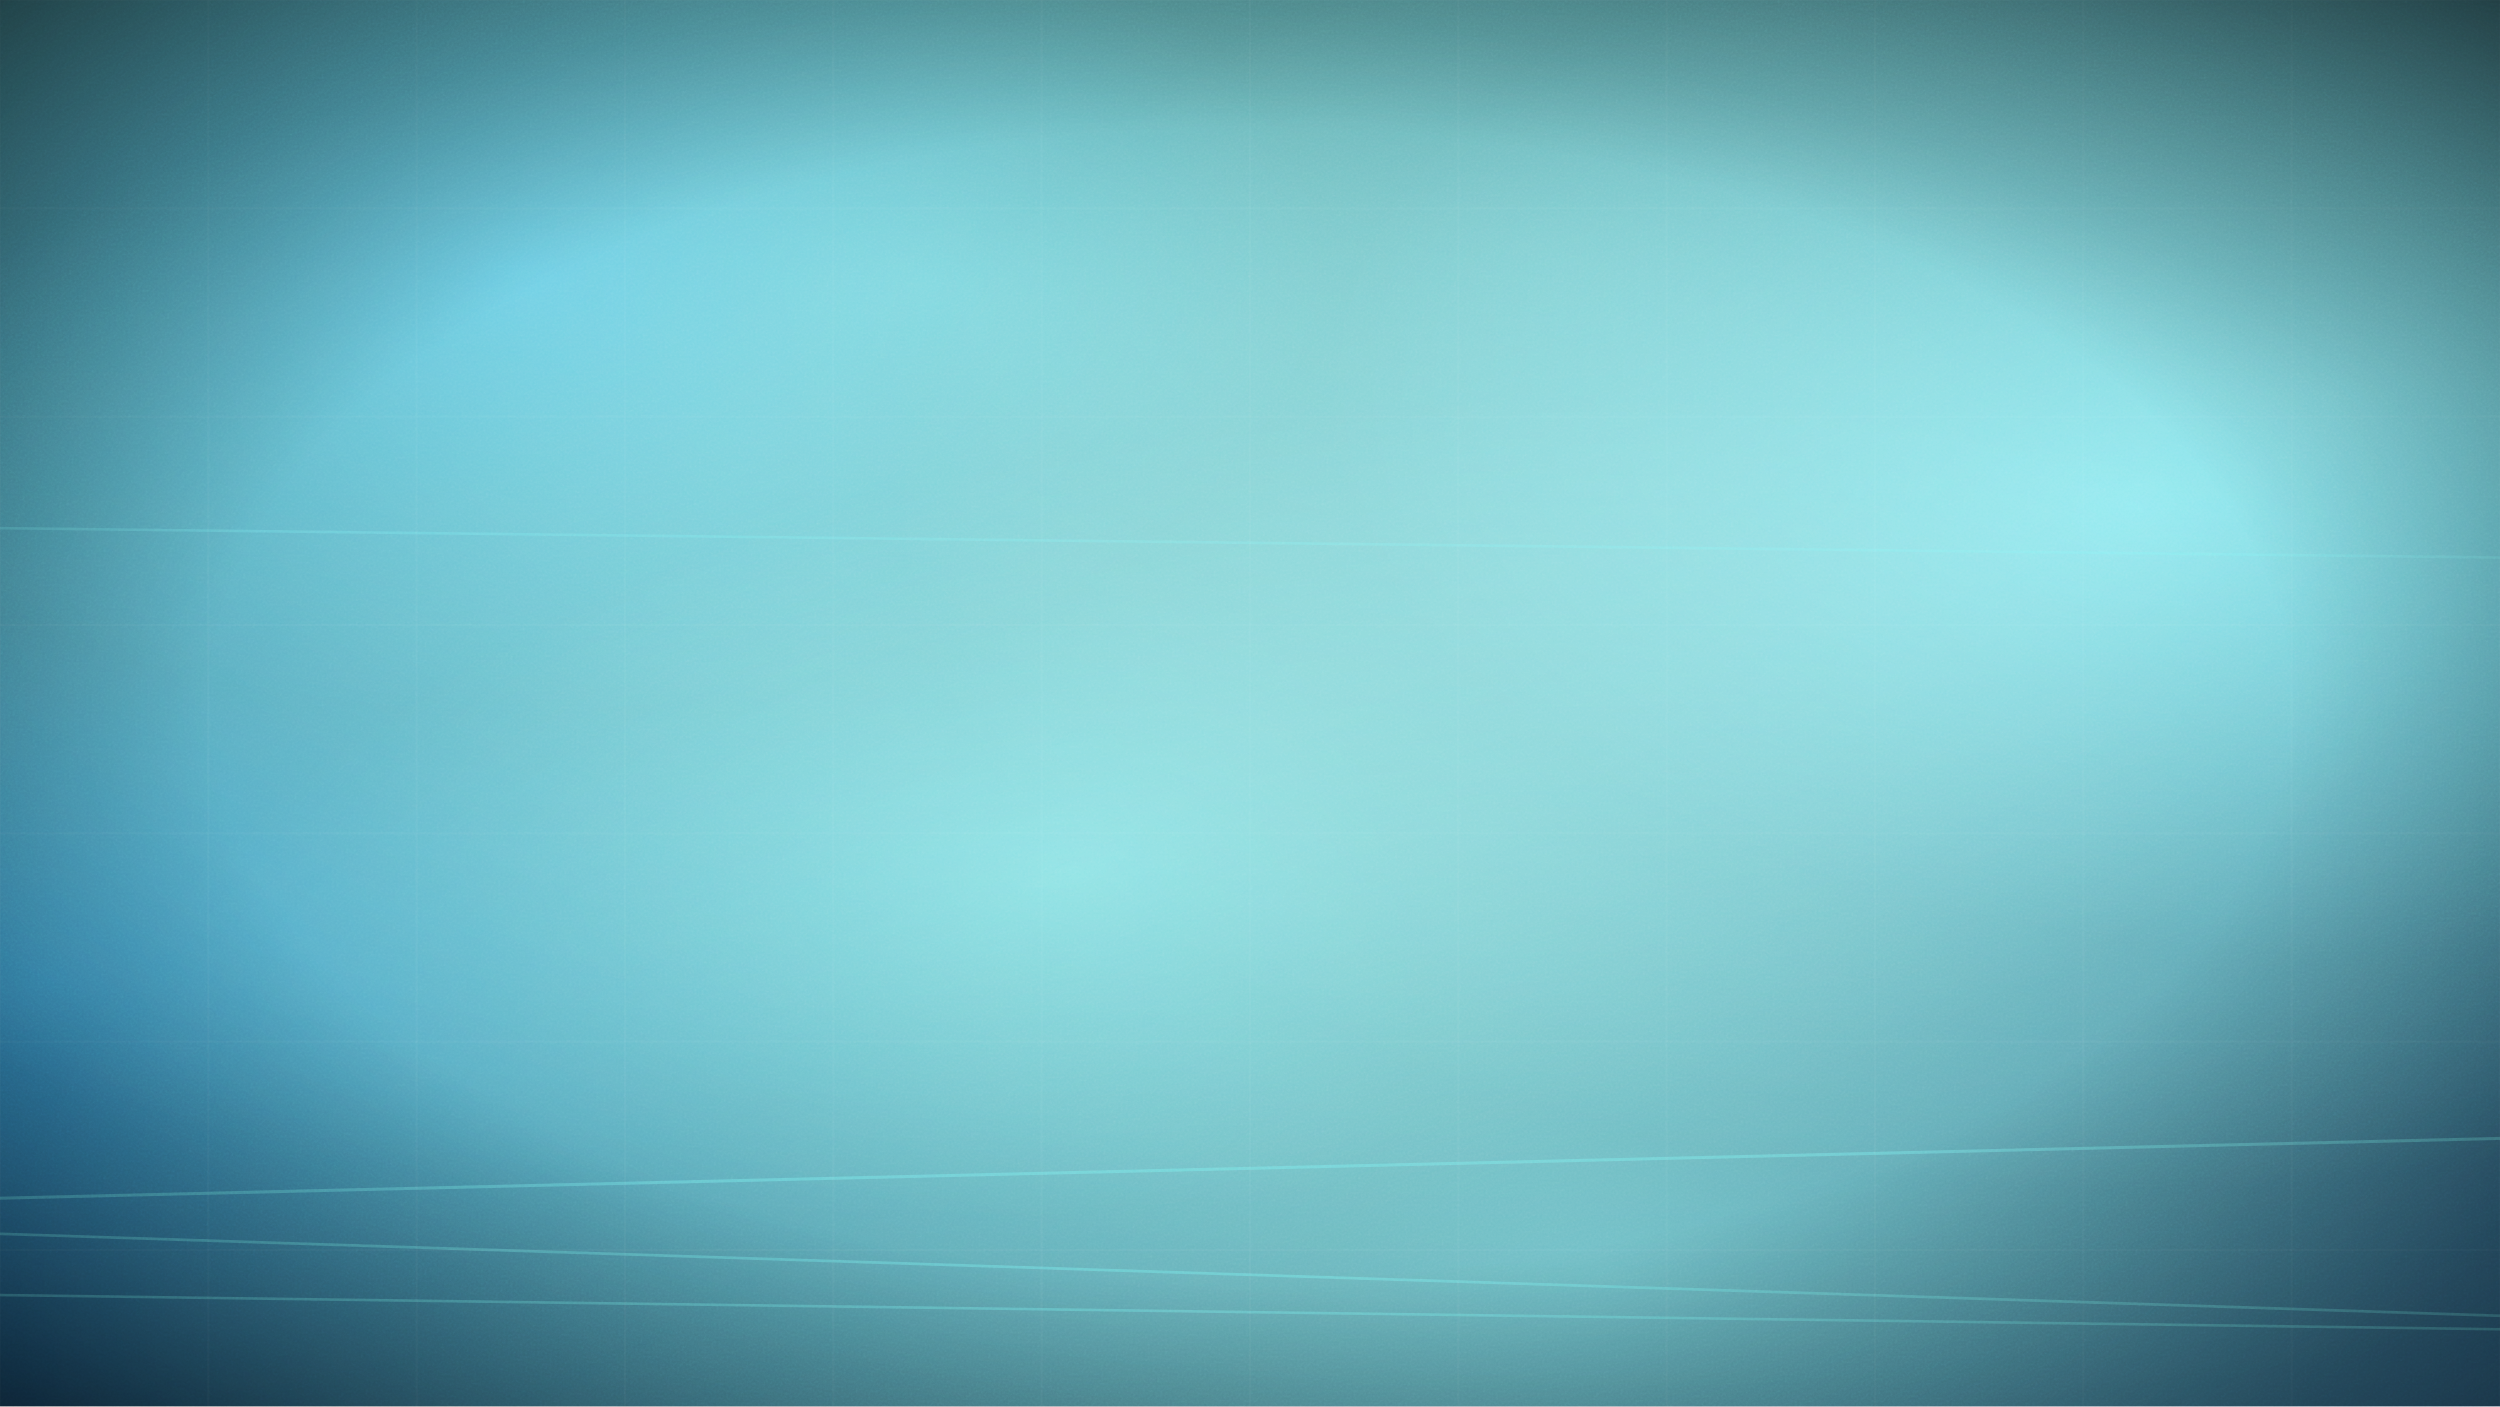
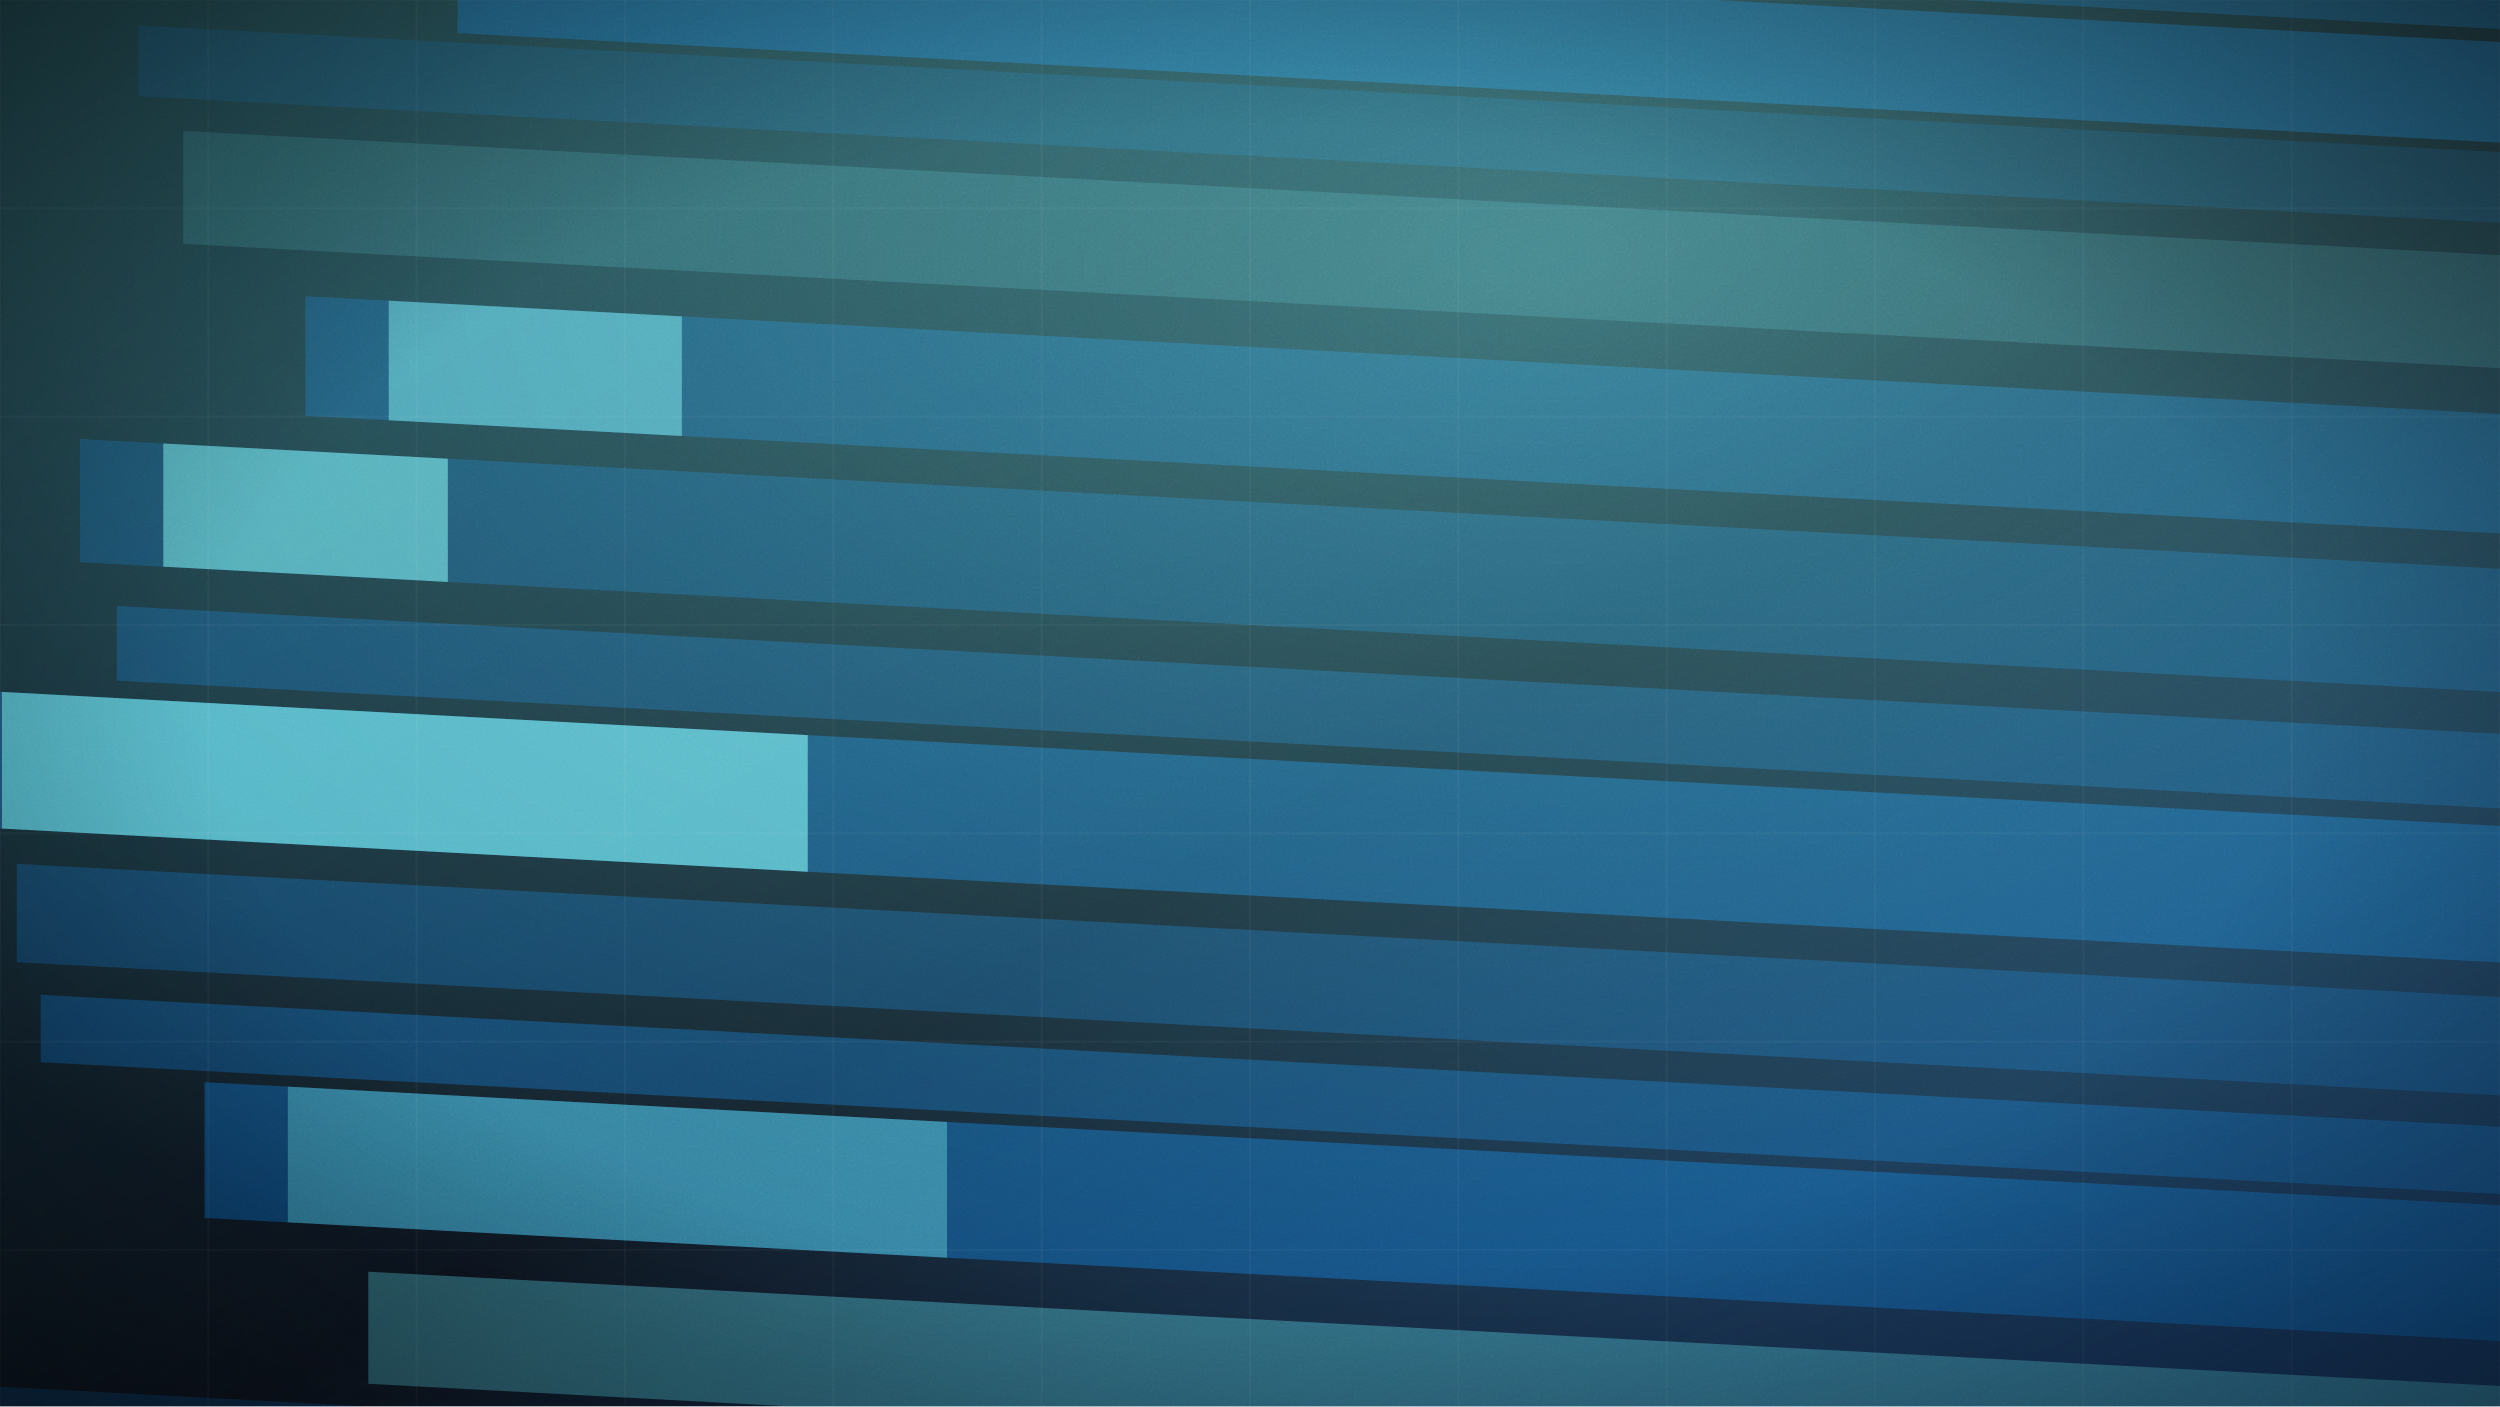
<svg xmlns="http://www.w3.org/2000/svg" viewBox="0 0 1200 675" width="1200" height="675" role="img" aria-label="Abstract cover illustration">
  <defs>
    <linearGradient id="bg" x1="0" y1="0" x2="1" y2="1">
      <stop offset="0" stop-color="#193d47" />
      <stop offset="0.55" stop-color="#0e1622" />
      <stop offset="1" stop-color="#193e6c" />
    </linearGradient>
    <radialGradient id="core" cx="0.4" cy="0.35" r="0.75">
      <stop offset="0" stop-color="#7cf8f5" stop-opacity="0.95" />
      <stop offset="0.5" stop-color="#62e7f9" stop-opacity="0.55" />
      <stop offset="1" stop-color="#0f6ec1" stop-opacity="0" />
    </radialGradient>
    <radialGradient id="halo" cx="0.62" cy="0.18" r="0.85">
      <stop offset="0" stop-color="#7cf8f5" stop-opacity="0.4" />
      <stop offset="1" stop-color="#7cf8f5" stop-opacity="0" />
    </radialGradient>
    <radialGradient id="vig" cx="0.5" cy="0.5" r="0.75">
      <stop offset="0.55" stop-color="#000000" stop-opacity="0" />
      <stop offset="1" stop-color="#000000" stop-opacity="0.55" />
    </radialGradient>
    <filter id="grain" x="0" y="0" width="100%" height="100%">
      <feTurbulence type="fractalNoise" baseFrequency="0.85" numOctaves="3" stitchTiles="stitch" result="t" />
      <feColorMatrix type="saturate" values="0" in="t" result="g" />
    </filter>
    <clipPath id="frame">
      <rect x="0" y="0" width="1200" height="675" />
    </clipPath>
  </defs>
  <rect width="1200" height="675" fill="url(#bg)" />
  <g clip-path="url(#frame)">
-     <defs>
-       <radialGradient id="m0" cx="0.43" cy="0.62" r="0.62">
-         <stop offset="0" stop-color="#7cf8f5" stop-opacity="0.76" />
-         <stop offset="1" stop-color="#7cf8f5" stop-opacity="0" />
-       </radialGradient>
-       <radialGradient id="m1" cx="0.85" cy="0.36" r="0.49">
-         <stop offset="0" stop-color="#62e7f9" stop-opacity="0.81" />
-         <stop offset="1" stop-color="#62e7f9" stop-opacity="0" />
-       </radialGradient>
-       <radialGradient id="m2" cx="0.02" cy="0.7" r="0.55">
-         <stop offset="0" stop-color="#0f6ec1" stop-opacity="0.82" />
-         <stop offset="1" stop-color="#0f6ec1" stop-opacity="0" />
-       </radialGradient>
-       <radialGradient id="m3" cx="0.37" cy="0.2" r="0.67">
-         <stop offset="0" stop-color="#7cf8f5" stop-opacity="0.63" />
-         <stop offset="1" stop-color="#7cf8f5" stop-opacity="0" />
-       </radialGradient>
-       <radialGradient id="m4" cx="0.93" cy="0.28" r="0.4">
-         <stop offset="0" stop-color="#62e7f9" stop-opacity="0.54" />
-         <stop offset="1" stop-color="#62e7f9" stop-opacity="0" />
-       </radialGradient>
-       <radialGradient id="m5" cx="0.21" cy="0.19" r="0.32">
-         <stop offset="0" stop-color="#0f6ec1" stop-opacity="0.85" />
-         <stop offset="1" stop-color="#0f6ec1" stop-opacity="0" />
-       </radialGradient>
-       <radialGradient id="m6" cx="0.64" cy="0.91" r="0.63">
-         <stop offset="0" stop-color="#7cf8f5" stop-opacity="0.56" />
-         <stop offset="1" stop-color="#7cf8f5" stop-opacity="0" />
-       </radialGradient>
-     </defs>
-     <rect width="1200" height="675" fill="url(#m0)" style="mix-blend-mode:screen" />
-     <rect width="1200" height="675" fill="url(#m1)" style="mix-blend-mode:screen" />
-     <rect width="1200" height="675" fill="url(#m2)" style="mix-blend-mode:screen" />
-     <rect width="1200" height="675" fill="url(#m3)" style="mix-blend-mode:screen" />
-     <rect width="1200" height="675" fill="url(#m4)" style="mix-blend-mode:screen" />
-     <rect width="1200" height="675" fill="url(#m5)" style="mix-blend-mode:screen" />
-     <rect width="1200" height="675" fill="url(#m6)" style="mix-blend-mode:screen" />
-     <line x1="0" y1="253.52" x2="1200" y2="267.62" stroke="#7cf8f5" stroke-opacity="0.24" stroke-width="1.24" />
-     <line x1="0" y1="621.62" x2="1200" y2="638.05" stroke="#7cf8f5" stroke-opacity="0.35" stroke-width="1.25" />
-     <line x1="0" y1="575.14" x2="1200" y2="546.43" stroke="#7cf8f5" stroke-opacity="0.35" stroke-width="1.45" />
-     <line x1="0" y1="592.24" x2="1200" y2="631.58" stroke="#7cf8f5" stroke-opacity="0.35" stroke-width="1.3" />
+     <g transform="skewY(3.07)">
+       <rect x="73.39" y="-101.25" width="1166.61" height="50.83" fill="#0f6ec1" fill-opacity="0.45" />
+       <rect x="219.67" y="-44.16" width="1228.07" height="48.26" fill="#0f6ec1" fill-opacity="0.54" />
+       <rect x="66.42" y="8.65" width="1258.72" height="33.95" fill="#0f6ec1" fill-opacity="0.24" />
+       <rect x="87.96" y="58.14" width="1152.04" height="54.19" fill="#62e7f9" fill-opacity="0.16" />
+       <rect x="146.59" y="134.33" width="1093.41" height="57.39" fill="#0f6ec1" fill-opacity="0.38" />
+       <rect x="186.59" y="134.33" width="140.72" height="57.39" fill="#7cf8f5" fill-opacity="0.46" />
+       <rect x="38.39" y="208.67" width="1264.32" height="59.14" fill="#0f6ec1" fill-opacity="0.33" />
+       <rect x="78.39" y="208.67" width="136.57" height="59.14" fill="#7cf8f5" fill-opacity="0.54" />
+       <rect x="56.07" y="287.88" width="1260.79" height="35.81" fill="#0f6ec1" fill-opacity="0.35" />
+       <rect x="-39.1" y="332.08" width="1279.82" height="65.58" fill="#0f6ec1" fill-opacity="0.49" />
+       <rect x="0.9" y="332.08" width="386.82" height="65.58" fill="#7cf8f5" fill-opacity="0.59" />
+       <rect x="8.07" y="414.22" width="1270.39" height="47.2" fill="#0f6ec1" fill-opacity="0.35" />
+       <rect x="19.52" y="476.47" width="1268.1" height="32.34" fill="#0f6ec1" fill-opacity="0.41" />
+       <rect x="98.17" y="514.18" width="1252.37" height="65.14" fill="#0f6ec1" fill-opacity="0.5" />
+       <rect x="138.17" y="514.18" width="316.4" height="65.14" fill="#7cf8f5" fill-opacity="0.33" />
+       <rect x="176.78" y="600.95" width="1236.64" height="53.79" fill="#62e7f9" fill-opacity="0.36" />
+       <rect x="-23.88" y="665.63" width="1276.78" height="11.55" fill="#0f6ec1" fill-opacity="0.27" />
+       <rect x="2.36" y="693.45" width="1237.64" height="13.18" fill="#0f6ec1" fill-opacity="0.26" />
+       <rect x="57.3" y="732.49" width="1260.54" height="20.57" fill="#0f6ec1" fill-opacity="0.42" />
+     </g>
  </g>
  <rect width="1200" height="675" fill="url(#halo)" style="mix-blend-mode:screen" />
  <g clip-path="url(#frame)">
    <line x1="0" y1="0" x2="0" y2="675" stroke="#ffffff" stroke-opacity="0.035" stroke-width="1" />
    <line x1="100" y1="0" x2="100" y2="675" stroke="#ffffff" stroke-opacity="0.035" stroke-width="1" />
    <line x1="200" y1="0" x2="200" y2="675" stroke="#ffffff" stroke-opacity="0.035" stroke-width="1" />
    <line x1="300" y1="0" x2="300" y2="675" stroke="#ffffff" stroke-opacity="0.035" stroke-width="1" />
    <line x1="400" y1="0" x2="400" y2="675" stroke="#ffffff" stroke-opacity="0.035" stroke-width="1" />
    <line x1="500" y1="0" x2="500" y2="675" stroke="#ffffff" stroke-opacity="0.035" stroke-width="1" />
    <line x1="600" y1="0" x2="600" y2="675" stroke="#ffffff" stroke-opacity="0.035" stroke-width="1" />
    <line x1="700" y1="0" x2="700" y2="675" stroke="#ffffff" stroke-opacity="0.035" stroke-width="1" />
    <line x1="800" y1="0" x2="800" y2="675" stroke="#ffffff" stroke-opacity="0.035" stroke-width="1" />
    <line x1="900" y1="0" x2="900" y2="675" stroke="#ffffff" stroke-opacity="0.035" stroke-width="1" />
    <line x1="1000" y1="0" x2="1000" y2="675" stroke="#ffffff" stroke-opacity="0.035" stroke-width="1" />
    <line x1="1100" y1="0" x2="1100" y2="675" stroke="#ffffff" stroke-opacity="0.035" stroke-width="1" />
    <line x1="1200" y1="0" x2="1200" y2="675" stroke="#ffffff" stroke-opacity="0.035" stroke-width="1" />
    <line x1="0" y1="0" x2="1200" y2="0" stroke="#ffffff" stroke-opacity="0.035" stroke-width="1" />
    <line x1="0" y1="100" x2="1200" y2="100" stroke="#ffffff" stroke-opacity="0.035" stroke-width="1" />
    <line x1="0" y1="200" x2="1200" y2="200" stroke="#ffffff" stroke-opacity="0.035" stroke-width="1" />
    <line x1="0" y1="300" x2="1200" y2="300" stroke="#ffffff" stroke-opacity="0.035" stroke-width="1" />
    <line x1="0" y1="400" x2="1200" y2="400" stroke="#ffffff" stroke-opacity="0.035" stroke-width="1" />
    <line x1="0" y1="500" x2="1200" y2="500" stroke="#ffffff" stroke-opacity="0.035" stroke-width="1" />
    <line x1="0" y1="600" x2="1200" y2="600" stroke="#ffffff" stroke-opacity="0.035" stroke-width="1" />
  </g>
  <rect width="1200" height="675" fill="url(#vig)" />
  <rect width="1200" height="675" filter="url(#grain)" opacity="0.14" style="mix-blend-mode:overlay" />
</svg>
